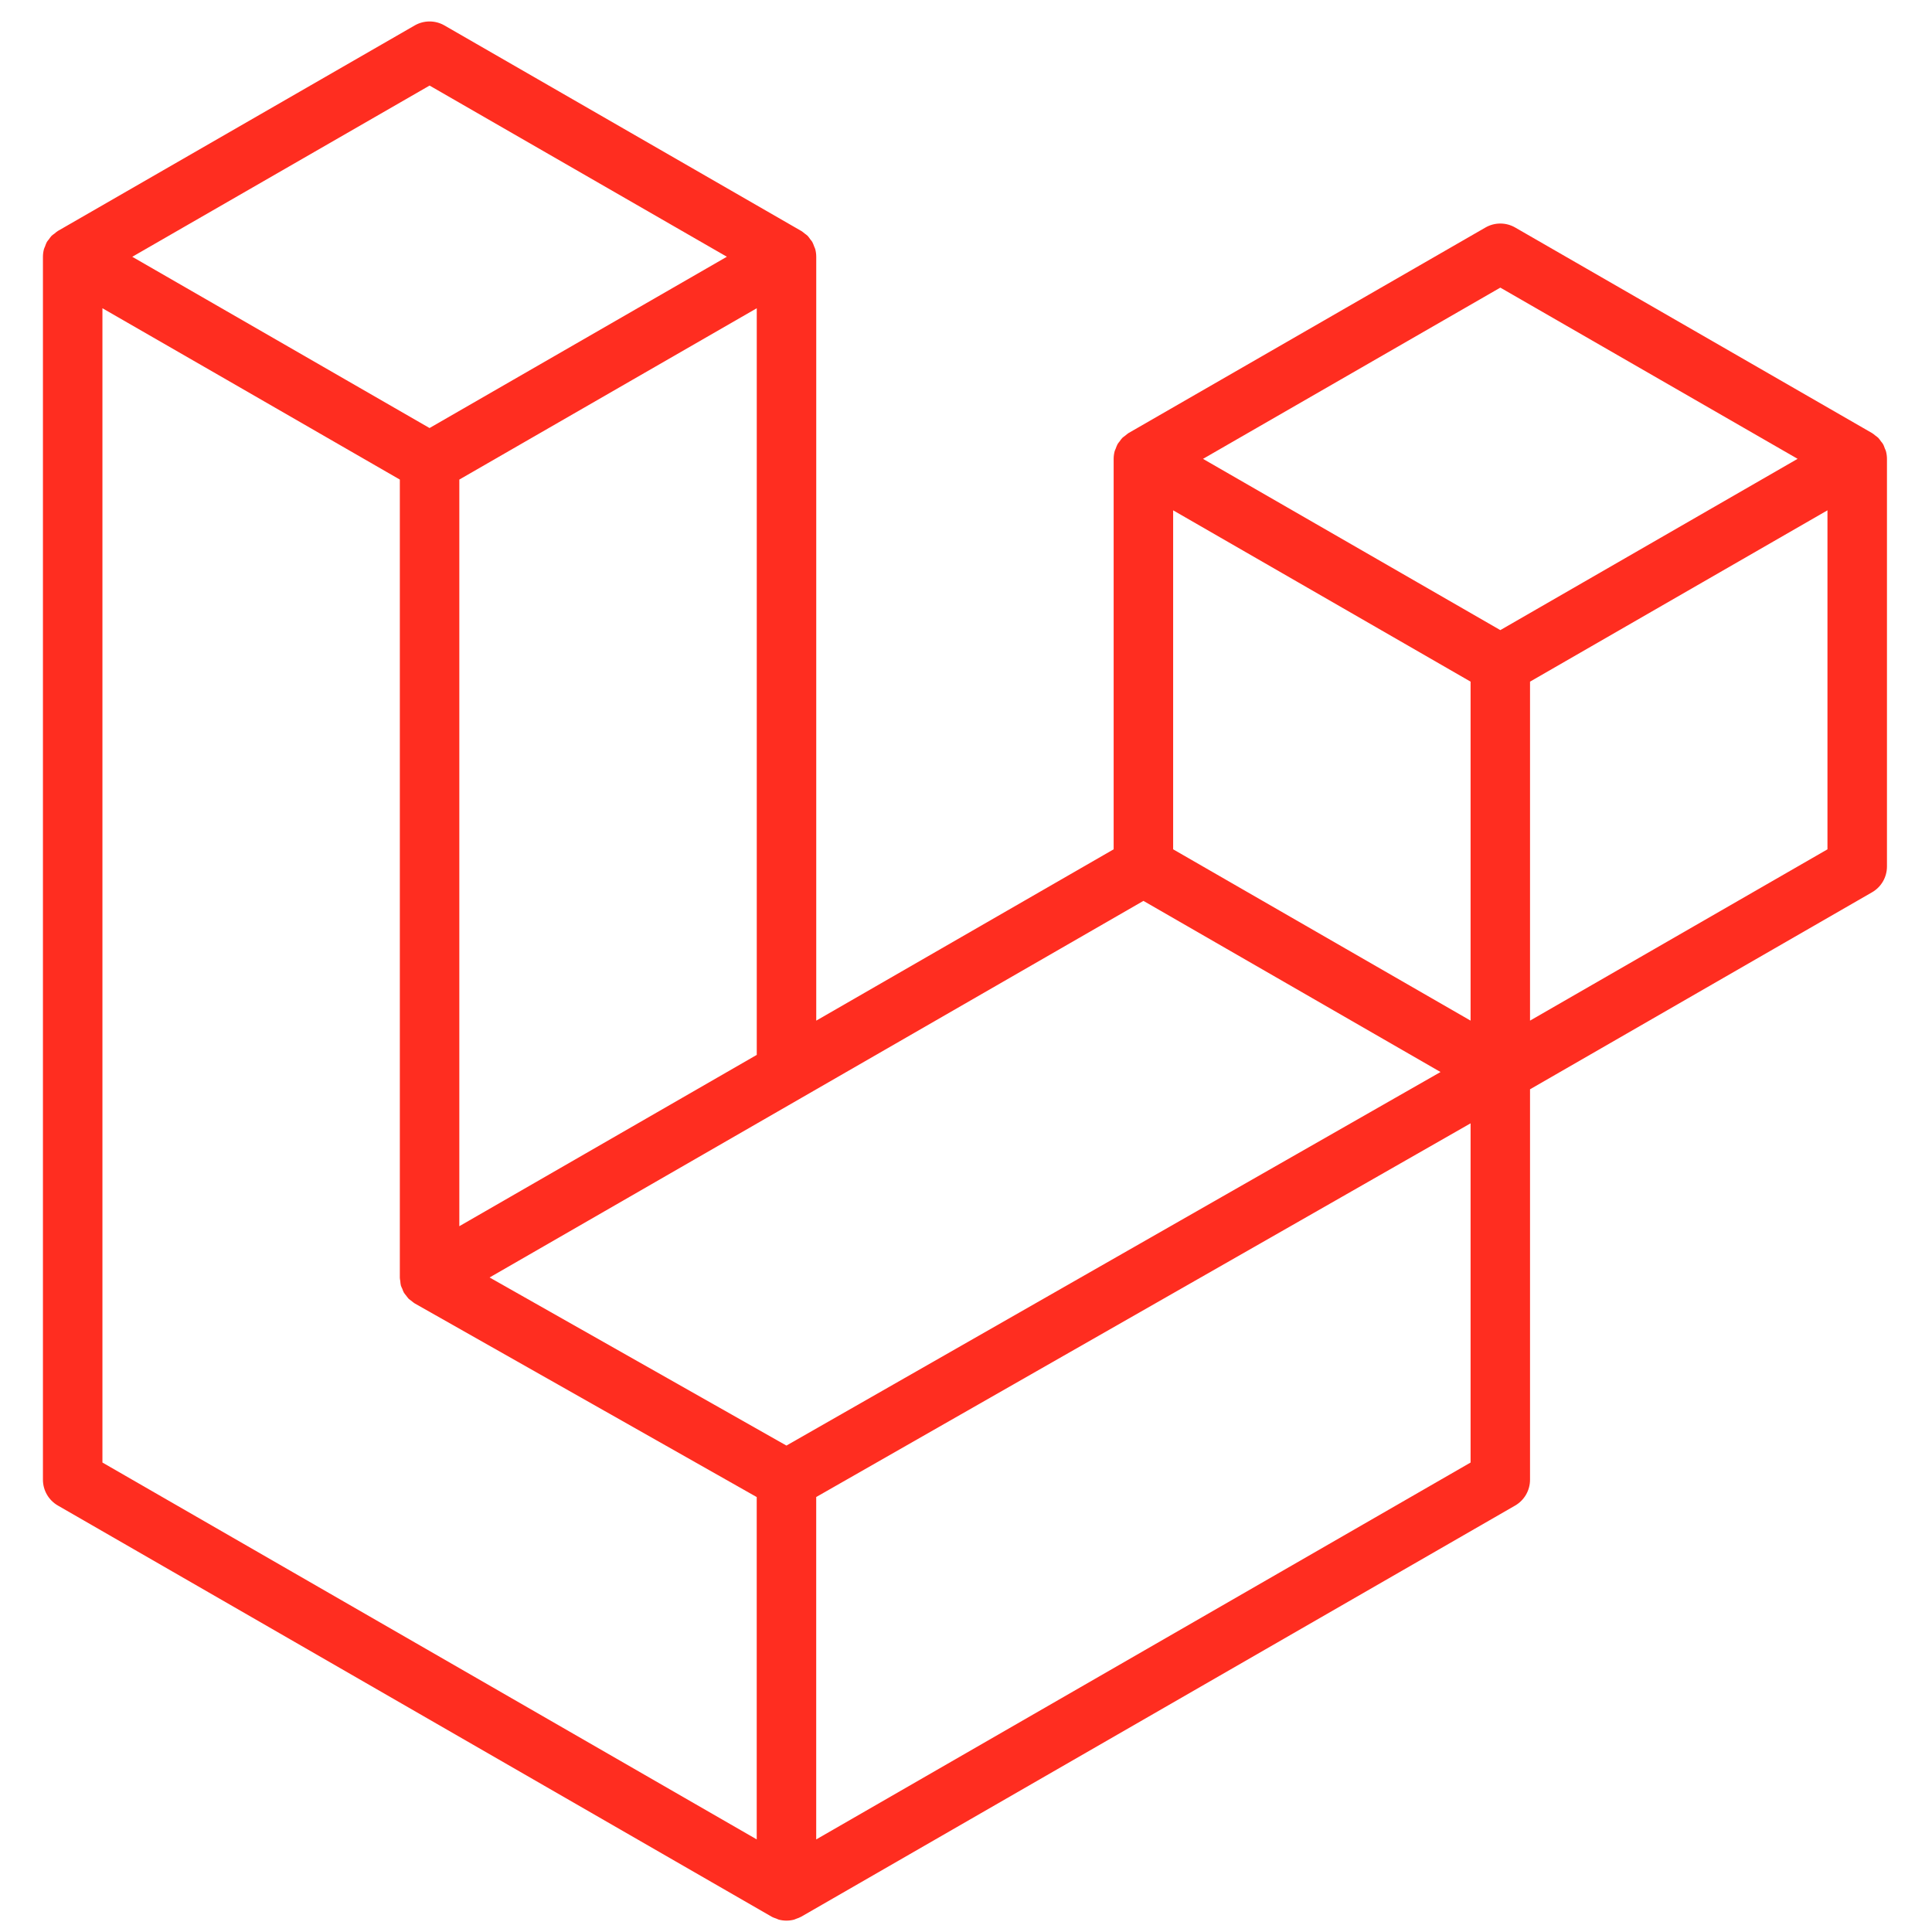
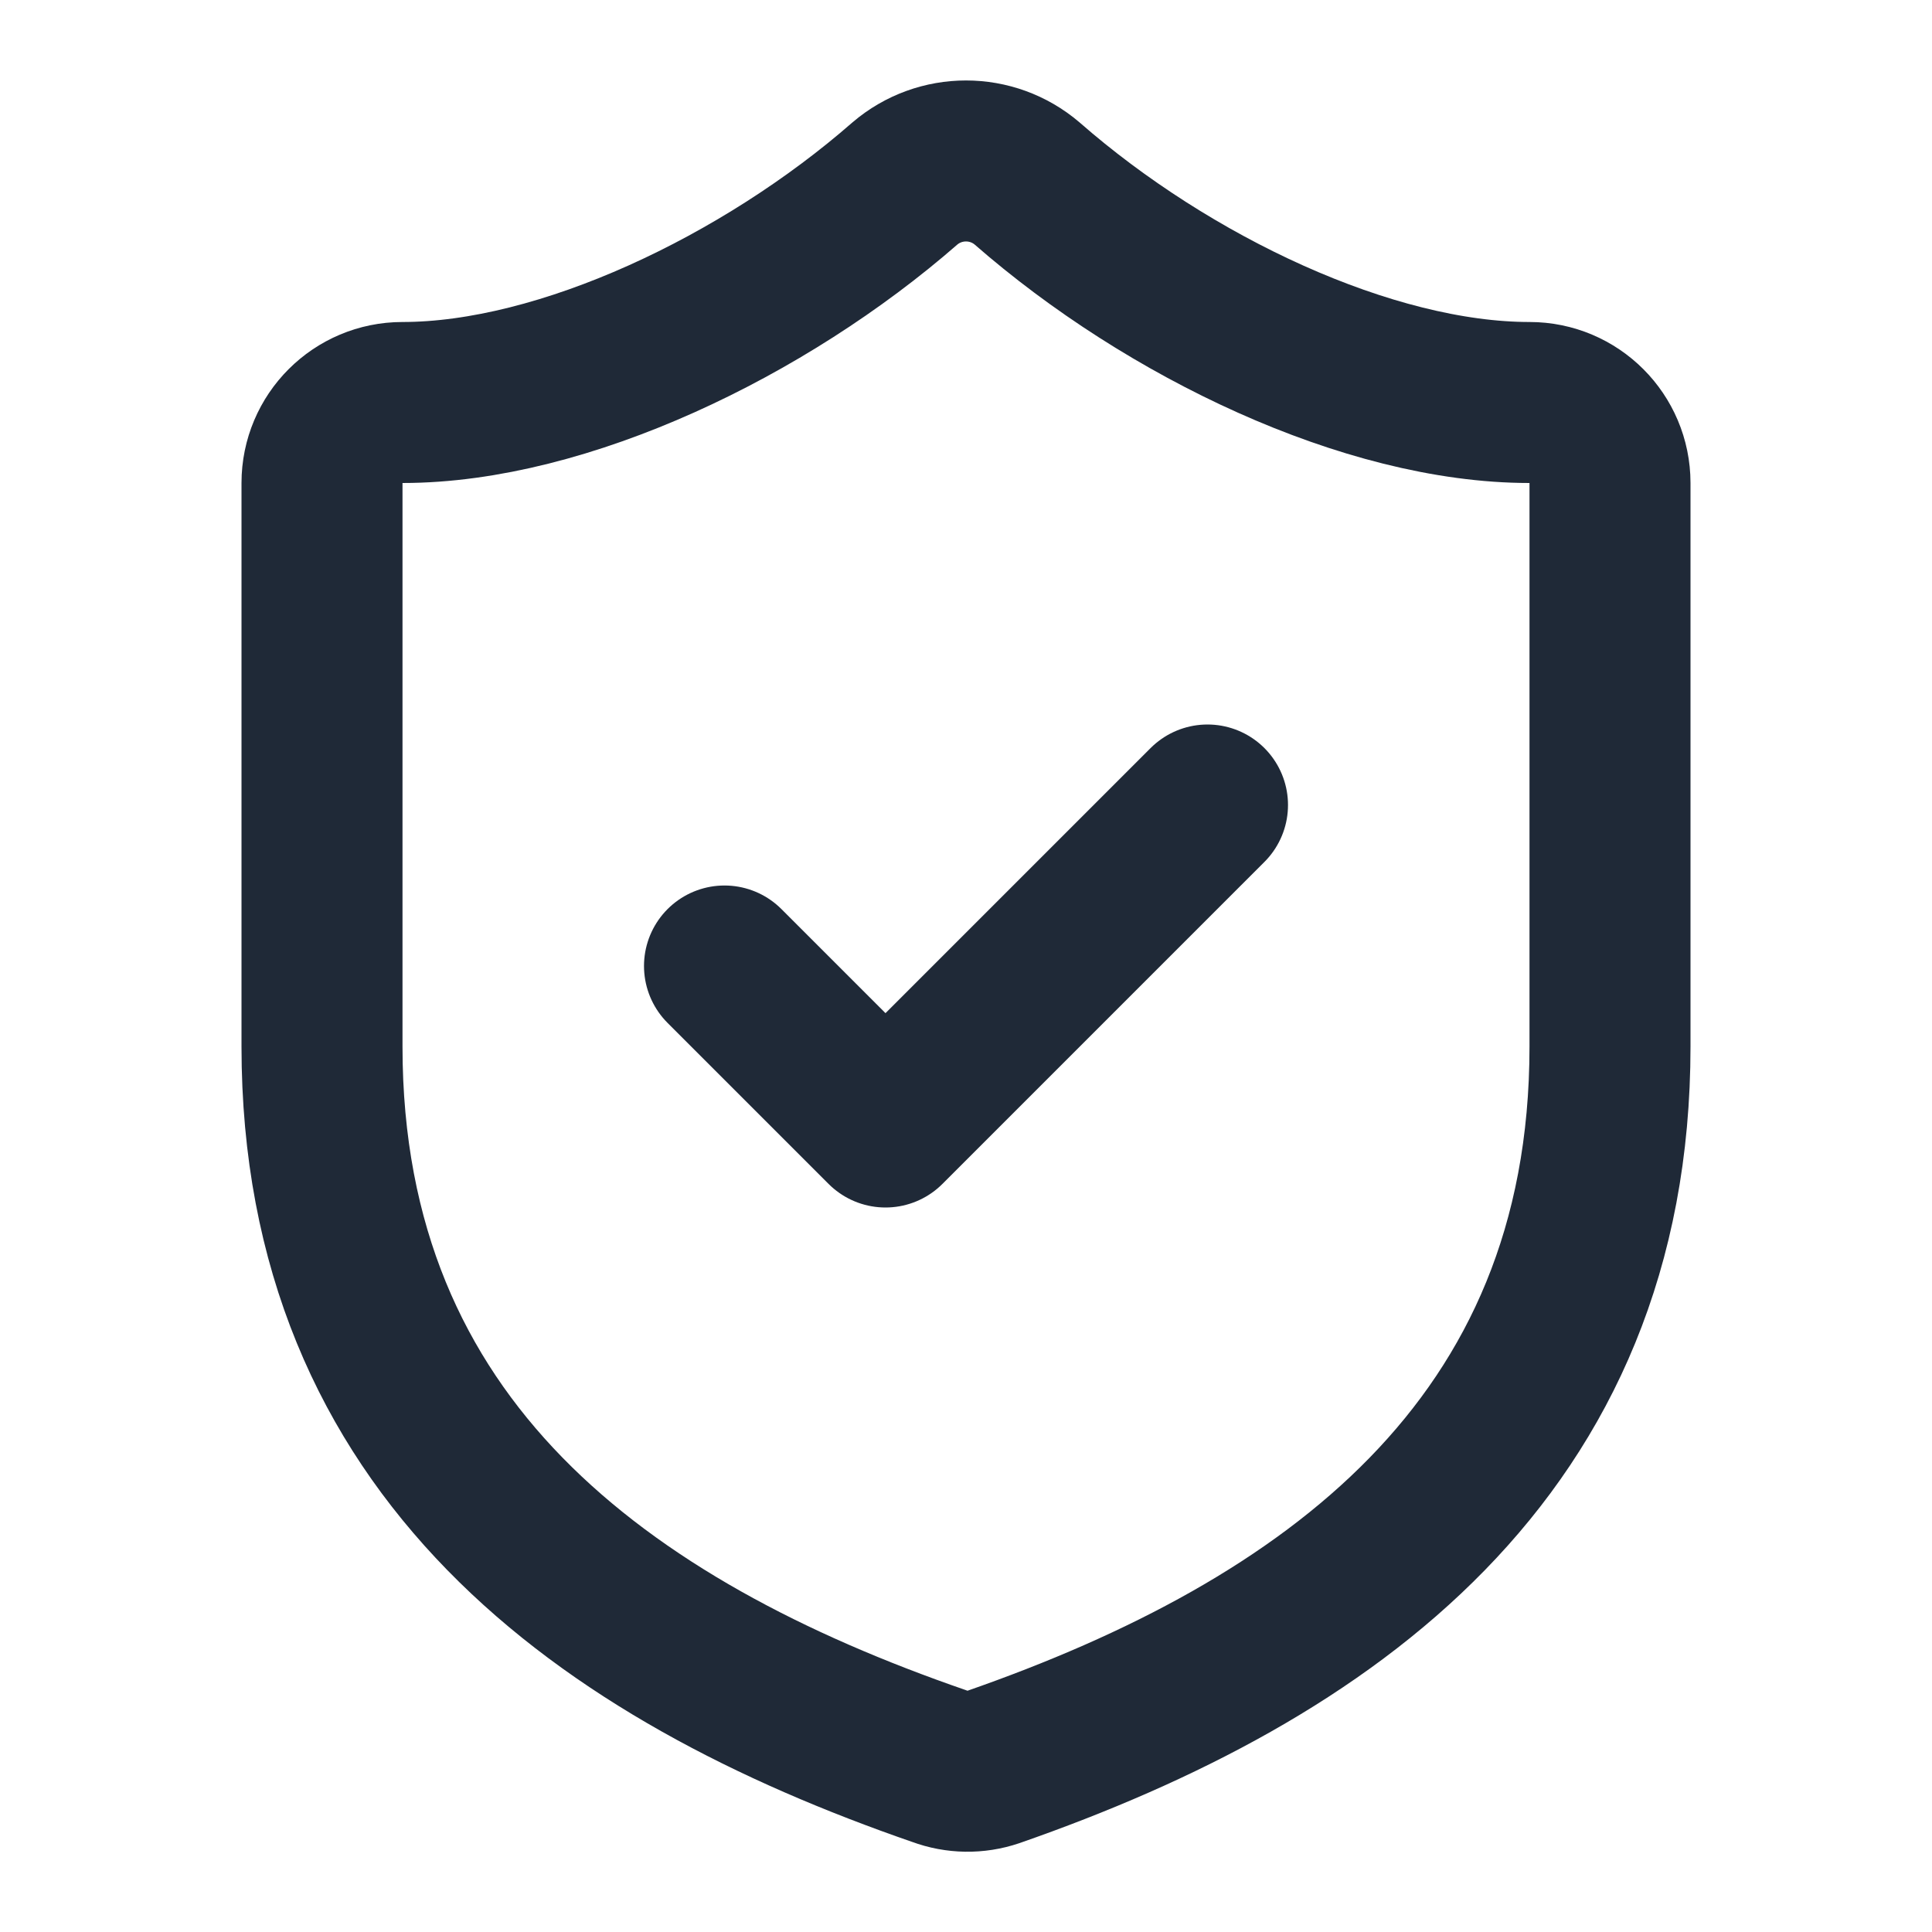
- <svg xmlns="http://www.w3.org/2000/svg" width="166" height="166" viewBox="0 0 166 166" fill="none">
-   <path fill-rule="evenodd" clip-rule="evenodd" d="M162.041 38.759C162.099 38.977 162.129 39.201 162.13 39.426V74.452C162.13 74.902 162.011 75.344 161.786 75.733C161.561 76.122 161.237 76.444 160.847 76.668L131.462 93.594V127.141C131.462 128.054 130.977 128.897 130.186 129.357L68.847 164.683C68.707 164.763 68.554 164.814 68.401 164.868C68.343 164.887 68.289 164.922 68.228 164.938C67.8 165.051 67.349 165.051 66.92 164.938C66.85 164.919 66.786 164.881 66.719 164.855C66.579 164.804 66.432 164.76 66.298 164.683L4.972 129.357C4.583 129.133 4.259 128.81 4.034 128.421C3.808 128.032 3.69 127.591 3.689 127.141L3.689 22.063C3.689 21.834 3.721 21.61 3.779 21.393C3.798 21.32 3.843 21.253 3.868 21.179C3.916 21.045 3.961 20.908 4.031 20.783C4.079 20.7 4.149 20.633 4.206 20.557C4.28 20.454 4.347 20.349 4.433 20.26C4.506 20.186 4.602 20.132 4.685 20.068C4.778 19.992 4.861 19.909 4.966 19.848L35.633 2.185C36.022 1.961 36.462 1.844 36.91 1.844C37.358 1.844 37.798 1.961 38.186 2.185L68.851 19.848H68.857C68.959 19.912 69.045 19.992 69.138 20.065C69.221 20.129 69.313 20.186 69.387 20.257C69.476 20.349 69.54 20.454 69.616 20.557C69.671 20.633 69.744 20.7 69.789 20.783C69.862 20.911 69.904 21.045 69.955 21.179C69.98 21.253 70.025 21.32 70.044 21.396C70.103 21.614 70.133 21.838 70.133 22.063V87.694L95.686 72.974V39.423C95.686 39.2 95.718 38.973 95.775 38.759C95.798 38.683 95.839 38.615 95.865 38.542C95.916 38.408 95.96 38.271 96.031 38.146C96.079 38.063 96.149 37.996 96.203 37.92C96.279 37.818 96.343 37.712 96.433 37.623C96.506 37.549 96.599 37.495 96.681 37.431C96.777 37.355 96.86 37.272 96.962 37.211L127.633 19.548C128.021 19.324 128.461 19.206 128.91 19.206C129.358 19.206 129.798 19.324 130.186 19.548L160.85 37.211C160.959 37.275 161.042 37.355 161.137 37.428C161.217 37.492 161.31 37.549 161.383 37.62C161.473 37.712 161.536 37.818 161.613 37.92C161.67 37.996 161.741 38.063 161.785 38.146C161.859 38.271 161.9 38.408 161.951 38.542C161.98 38.615 162.021 38.683 162.041 38.759ZM157.018 72.974V43.848L146.287 50.028L131.462 58.568V87.694L157.021 72.974H157.018ZM126.354 125.663V96.518L111.771 104.85L70.13 128.626V158.046L126.354 125.663ZM8.801 26.485V125.663L65.018 158.043V128.629L35.649 112L35.64 111.994L35.627 111.988C35.528 111.93 35.445 111.847 35.353 111.777C35.273 111.713 35.18 111.662 35.11 111.592L35.104 111.582C35.021 111.502 34.963 111.403 34.893 111.314C34.829 111.228 34.753 111.154 34.702 111.065L34.699 111.055C34.641 110.96 34.606 110.845 34.565 110.736C34.523 110.64 34.469 110.551 34.443 110.449C34.411 110.328 34.405 110.197 34.392 110.072C34.379 109.976 34.354 109.881 34.354 109.785V109.778V41.205L19.532 32.662L8.801 26.485ZM36.913 7.35L11.364 22.063L36.907 36.777L62.453 22.06L36.907 7.35H36.913ZM50.2 99.174L65.022 90.637V26.485L54.291 32.665L39.466 41.205V105.357L50.2 99.174ZM128.91 24.713L103.363 39.426L128.91 54.14L154.453 39.423L128.91 24.713ZM126.354 58.568L111.529 50.028L100.798 43.848V72.974L115.619 81.511L126.354 87.694V58.568ZM67.571 124.205L105.042 102.803L123.772 92.109L98.245 77.405L68.854 94.334L42.066 109.762L67.571 124.205Z" fill="#FF2D20" />
+ <svg xmlns="http://www.w3.org/2000/svg" viewBox="0 0 24 24" fill="none" stroke="#1f2937" stroke-width="2" stroke-linecap="round" stroke-linejoin="round">
+   <path d="M20 13c0 5-3.5 7.5-7.66 8.95a1 1 0 0 1-.67-.01C7.5 20.5 4 18 4 13V6a1 1 0 0 1 1-1c2 0 4.5-1.2 6.24-2.72a1.17 1.17 0 0 1 1.52 0C14.51 3.81 17 5 19 5a1 1 0 0 1 1 1z" />
+   <path d="m9 12 2 2 4-4" />
</svg>
